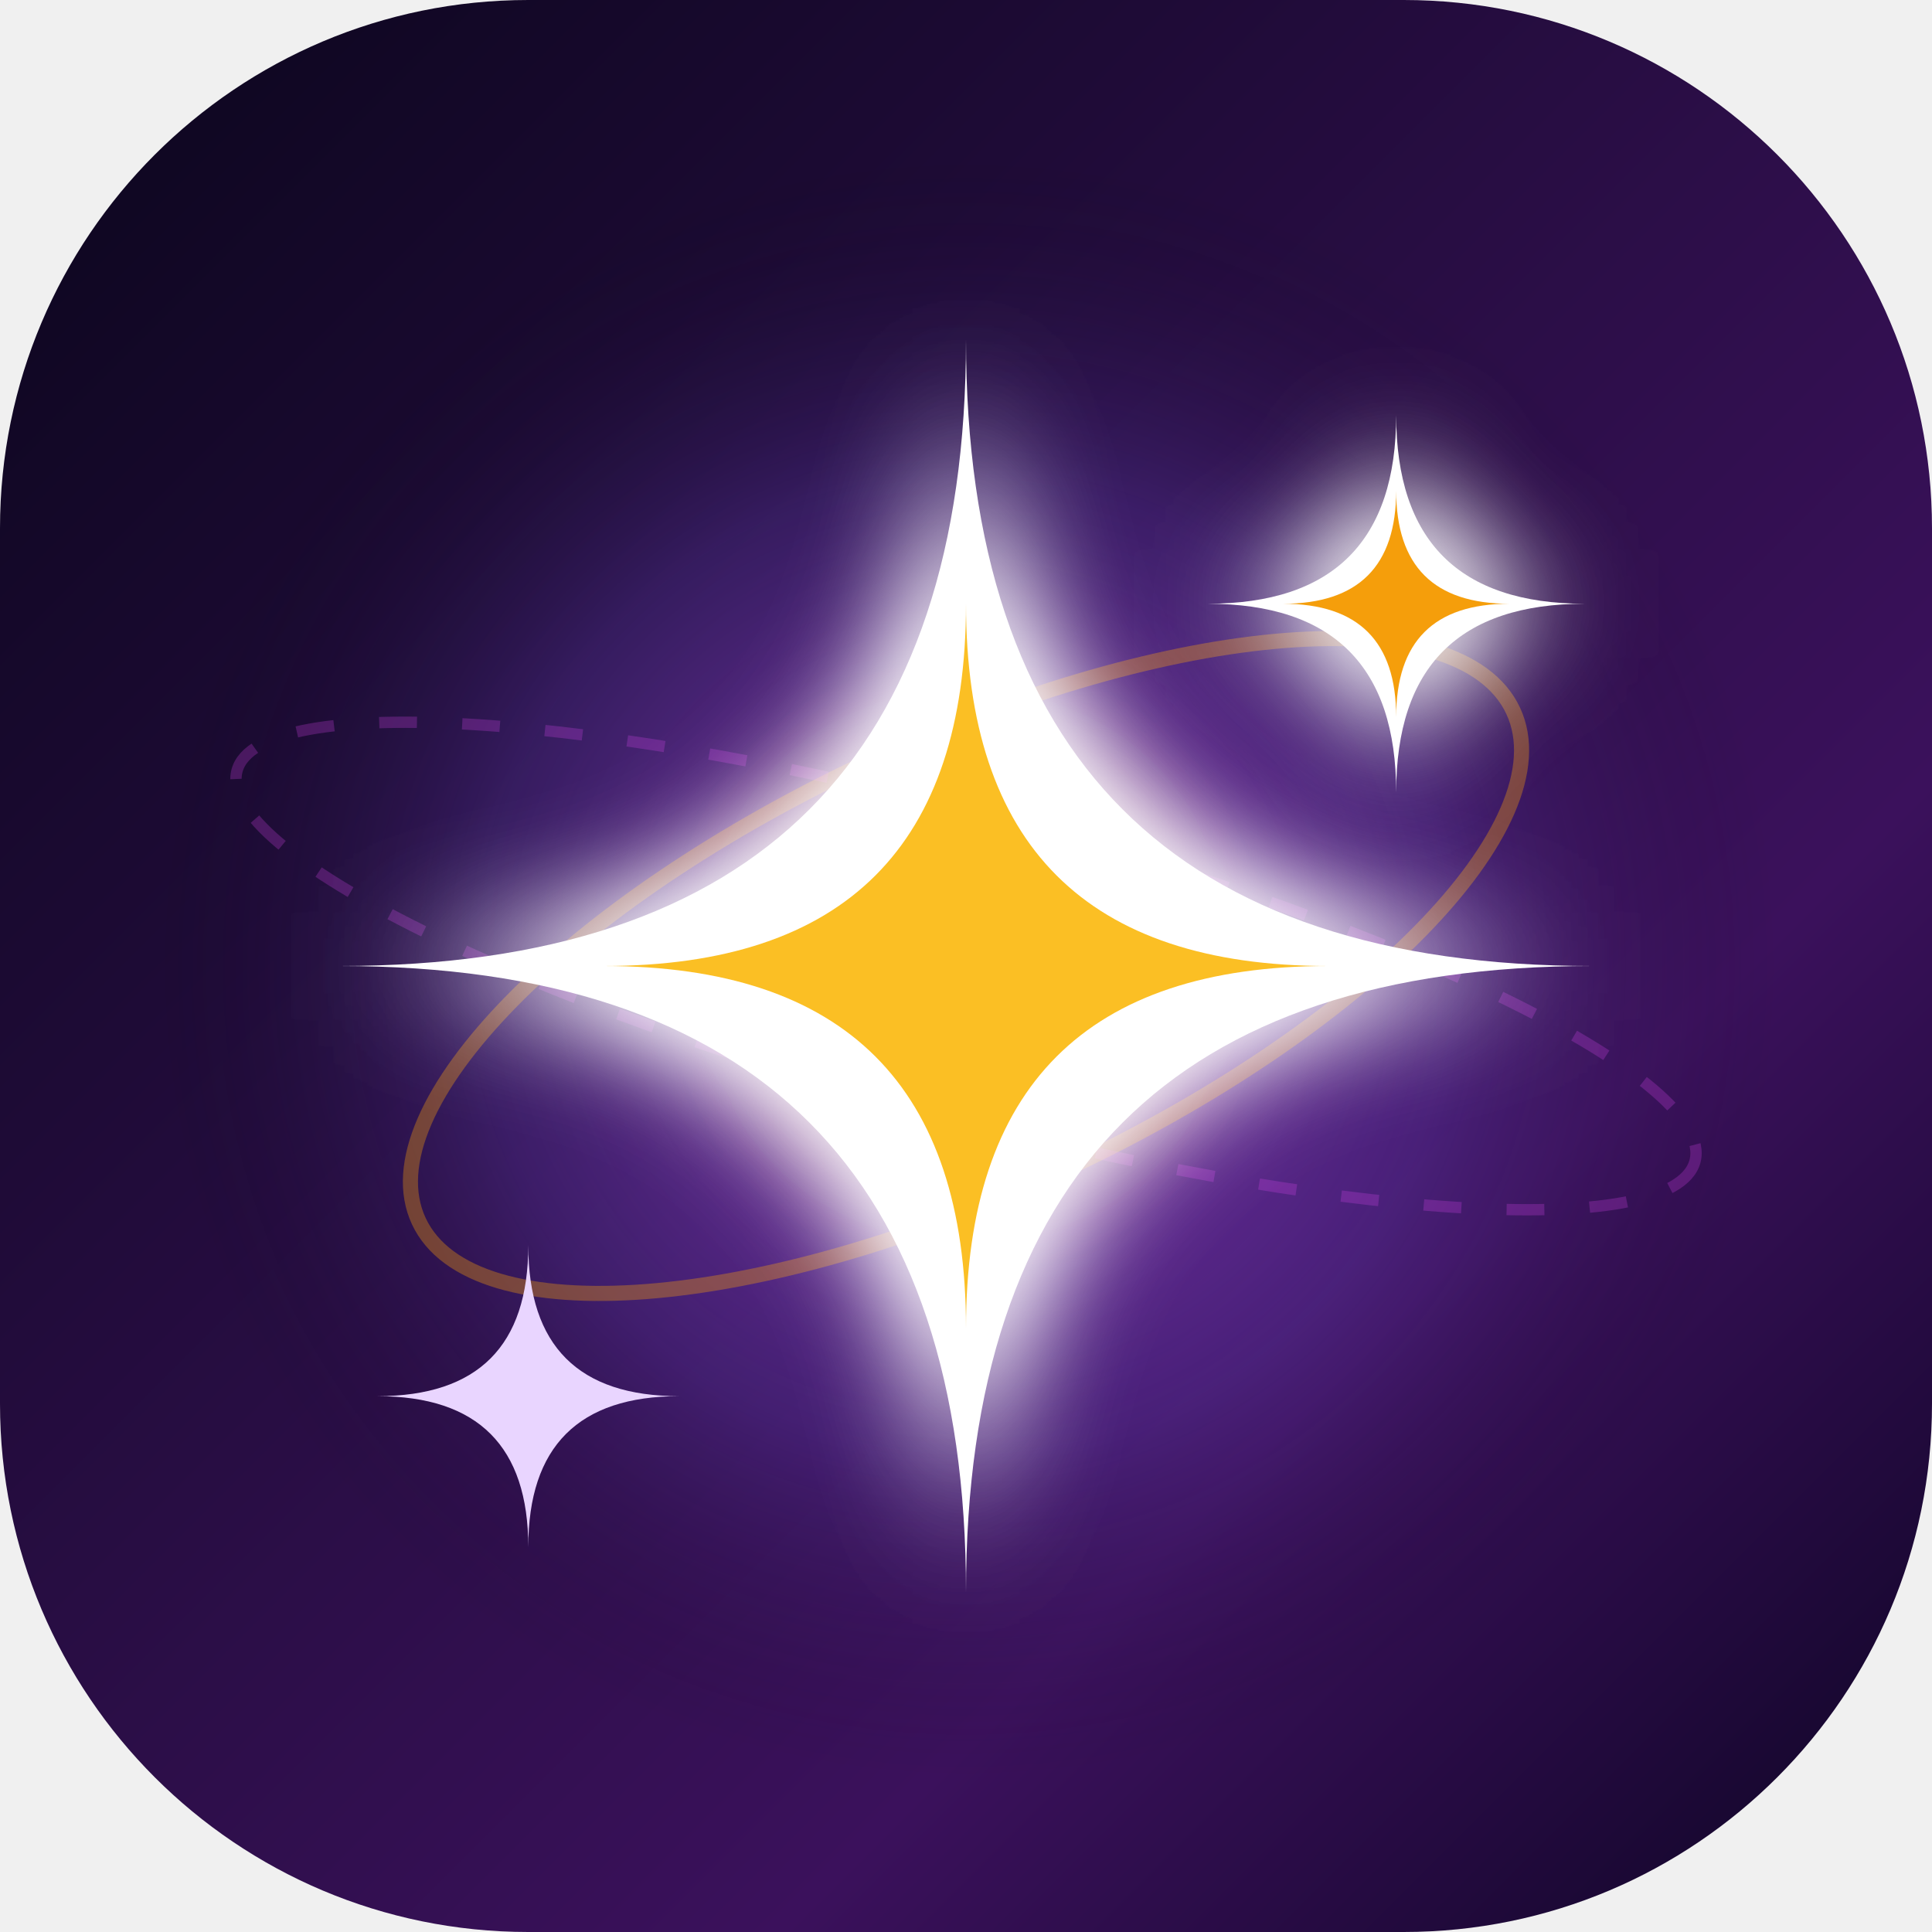
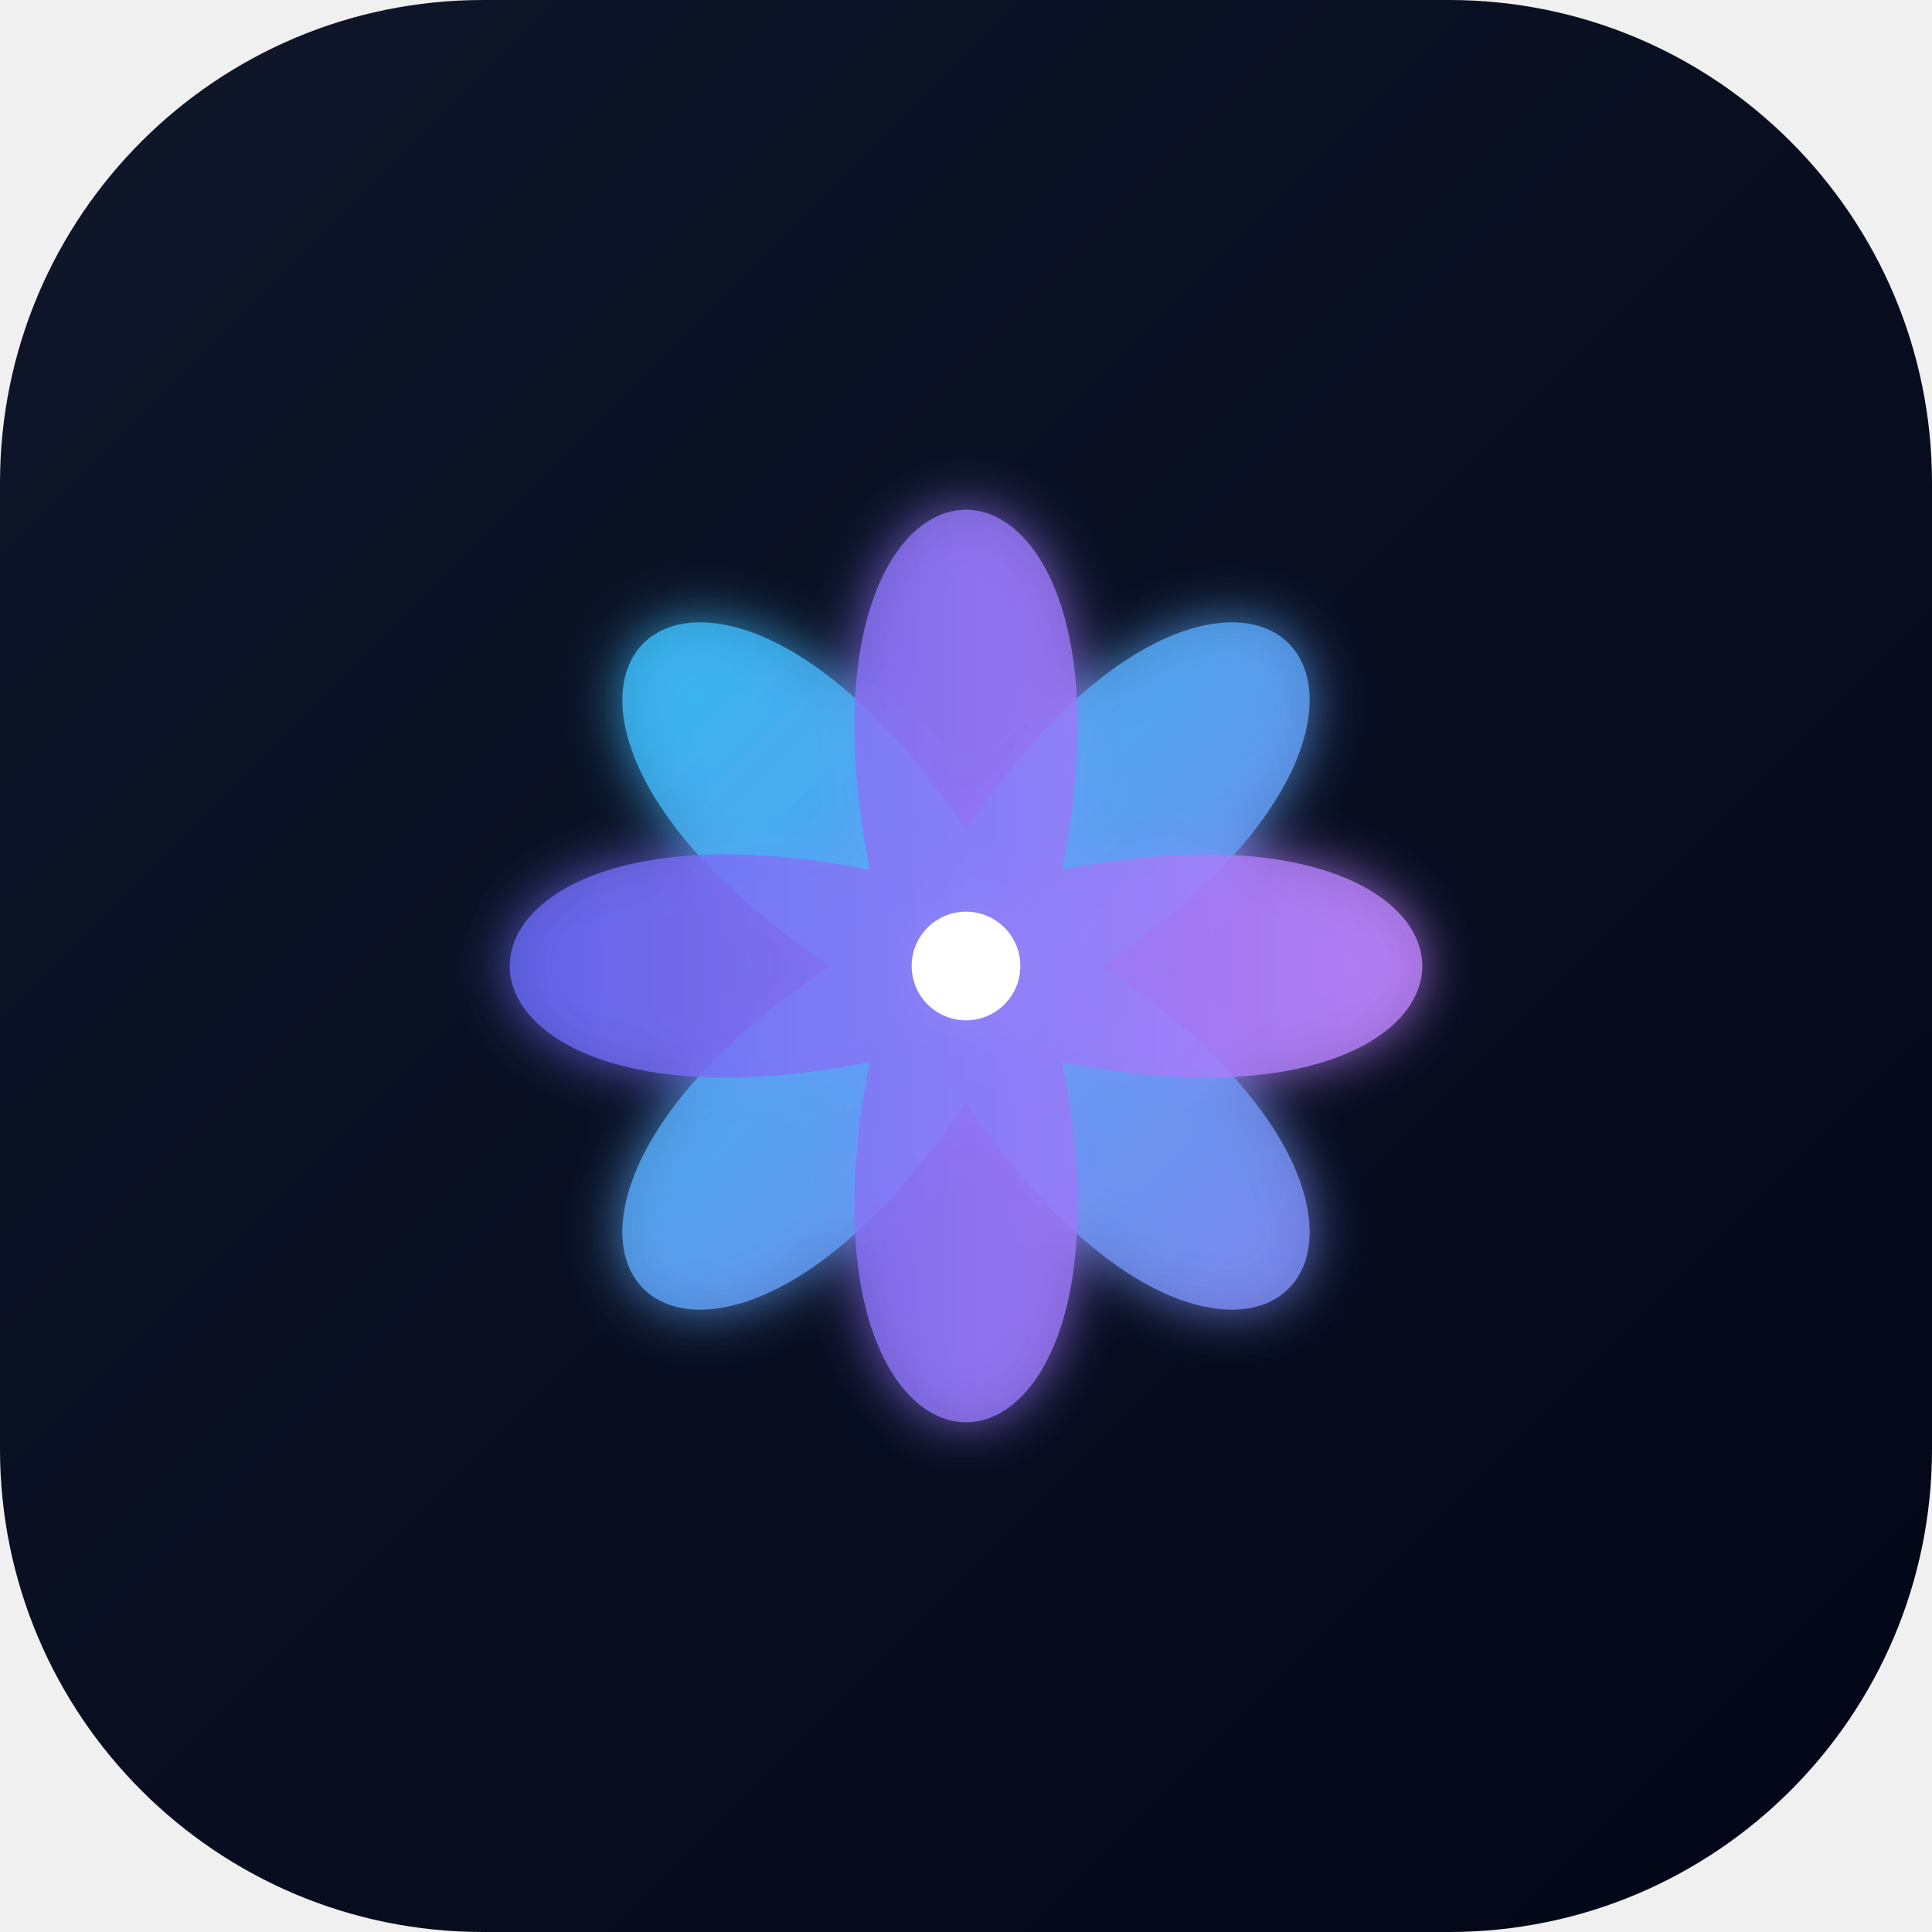
<svg xmlns="http://www.w3.org/2000/svg" viewBox="0 0 512 512" width="100%" height="100%">
  <defs>
-     <linearGradient id="astroGrad" x1="0%" y1="0%" x2="100%" y2="100%">
-       <stop offset="0%" stop-color="#0a051b" />
-       <stop offset="30%" stop-color="#1e0b36" />
-       <stop offset="70%" stop-color="#3b115c" />
-       <stop offset="100%" stop-color="#0c0422" />
+     <linearGradient id="bgGrad" x1="0%" y1="0%" x2="100%" y2="100%">
+       <stop offset="0%" stop-color="#0f172a" />
+       <stop offset="100%" stop-color="#020617" />
    </linearGradient>
-     <radialGradient id="nebulaGlow" cx="50%" cy="50%" r="50%">
-       <stop offset="0%" stop-color="#d946ef" stop-opacity="0.6" />
-       <stop offset="60%" stop-color="#8b5cf6" stop-opacity="0.2" />
-       <stop offset="100%" stop-color="#000000" stop-opacity="0" />
-     </radialGradient>
-     <radialGradient id="goldGlow" cx="50%" cy="50%" r="50%">
-       <stop offset="0%" stop-color="#fbbf24" stop-opacity="0.9" />
-       <stop offset="30%" stop-color="#f59e0b" stop-opacity="0.4" />
-       <stop offset="100%" stop-color="#d97706" stop-opacity="0" />
-     </radialGradient>
-     <filter id="superGlow" x="-50%" y="-50%" width="200%" height="200%">
-       <feGaussianBlur stdDeviation="15" result="blur1" />
-       <feGaussianBlur stdDeviation="5" result="blur2" />
-       <feMerge>
-         <feMergeNode in="blur1" />
-         <feMergeNode in="blur2" />
-         <feMergeNode in="SourceGraphic" />
-       </feMerge>
+     <linearGradient id="petalGrad1" x1="0%" y1="0%" x2="100%" y2="100%">
+       <stop offset="0%" stop-color="#38bdf8" />
+       <stop offset="100%" stop-color="#818cf8" />
+     </linearGradient>
+     <linearGradient id="petalGrad2" x1="100%" y1="0%" x2="0%" y2="100%">
+       <stop offset="0%" stop-color="#c084fc" />
+       <stop offset="100%" stop-color="#6366f1" />
+     </linearGradient>
+     <filter id="glow" x="-20%" y="-20%" width="140%" height="140%">
+       <feGaussianBlur stdDeviation="8" result="blur" />
+       <feComposite in="SourceGraphic" in2="blur" operator="over" />
    </filter>
  </defs>
-   <rect width="512" height="512" rx="140" fill="url(#astroGrad)" />
-   <circle cx="256" cy="256" r="220" fill="url(#nebulaGlow)" />
-   <ellipse cx="256" cy="256" rx="160" ry="60" fill="none" stroke="#f59e0b" stroke-width="4" stroke-opacity="0.35" transform="rotate(-25, 256, 256)" />
-   <ellipse cx="256" cy="256" rx="200" ry="40" fill="none" stroke="#d946ef" stroke-width="3" stroke-opacity="0.25" transform="rotate(15, 256, 256)" stroke-dasharray="10 12" />
-   <circle cx="256" cy="256" r="60" fill="url(#goldGlow)" filter="url(#superGlow)" />
-   <path d="M 256 90 Q 256 256 422 256 Q 256 256 256 422 Q 256 256 90 256 Q 256 256 256 90 Z" fill="#ffffff" filter="url(#superGlow)" />
-   <path d="M 256 160 Q 256 256 352 256 Q 256 256 256 352 Q 256 256 160 256 Q 256 256 256 160 Z" fill="#fbbf24" />
-   <path d="M 370 110 Q 370 160 420 160 Q 370 160 370 210 Q 370 160 320 160 Q 370 160 370 110 Z" fill="#ffffff" filter="url(#superGlow)" />
-   <path d="M 370 130 Q 370 160 400 160 Q 370 160 370 190 Q 370 160 340 160 Q 370 160 370 130 Z" fill="#f59e0b" />
-   <path d="M 140 330 Q 140 370 180 370 Q 140 370 140 410 Q 140 370 100 370 Q 140 370 140 330 Z" fill="#e9d5ff" />
+   <rect width="512" height="512" rx="128" fill="url(#bgGrad)" />
+   <g transform="translate(256, 256) scale(0.9)" filter="url(#glow)">
+     <path d="M 0 -40 C -80 -160, -160 -80, -40 0 C -160 80, -80 160, 0 40 C 80 160, 160 80, 40 0 C 160 -80, 80 -160, 0 -40 Z" fill="url(#petalGrad1)" opacity="0.8" />
+     <path d="M 40 0 C 160 -80, 80 -160, 0 -40 C -80 -160, -160 -80, -40 0 C -160 80, -80 160, 0 40 C 80 160, 160 80, 40 0 Z" fill="url(#petalGrad2)" opacity="0.8" transform="rotate(45)" />
+     <circle cx="0" cy="0" r="16" fill="#ffffff" />
+   </g>
</svg>
